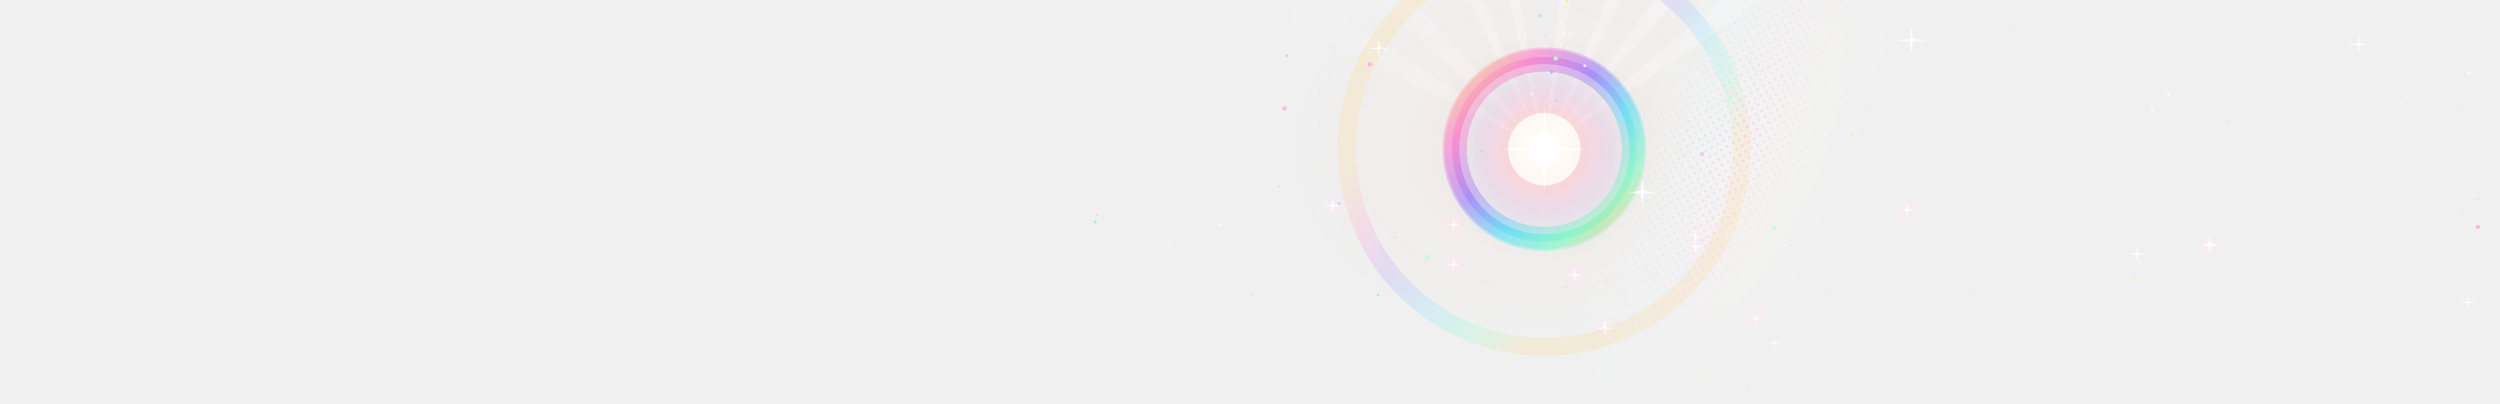
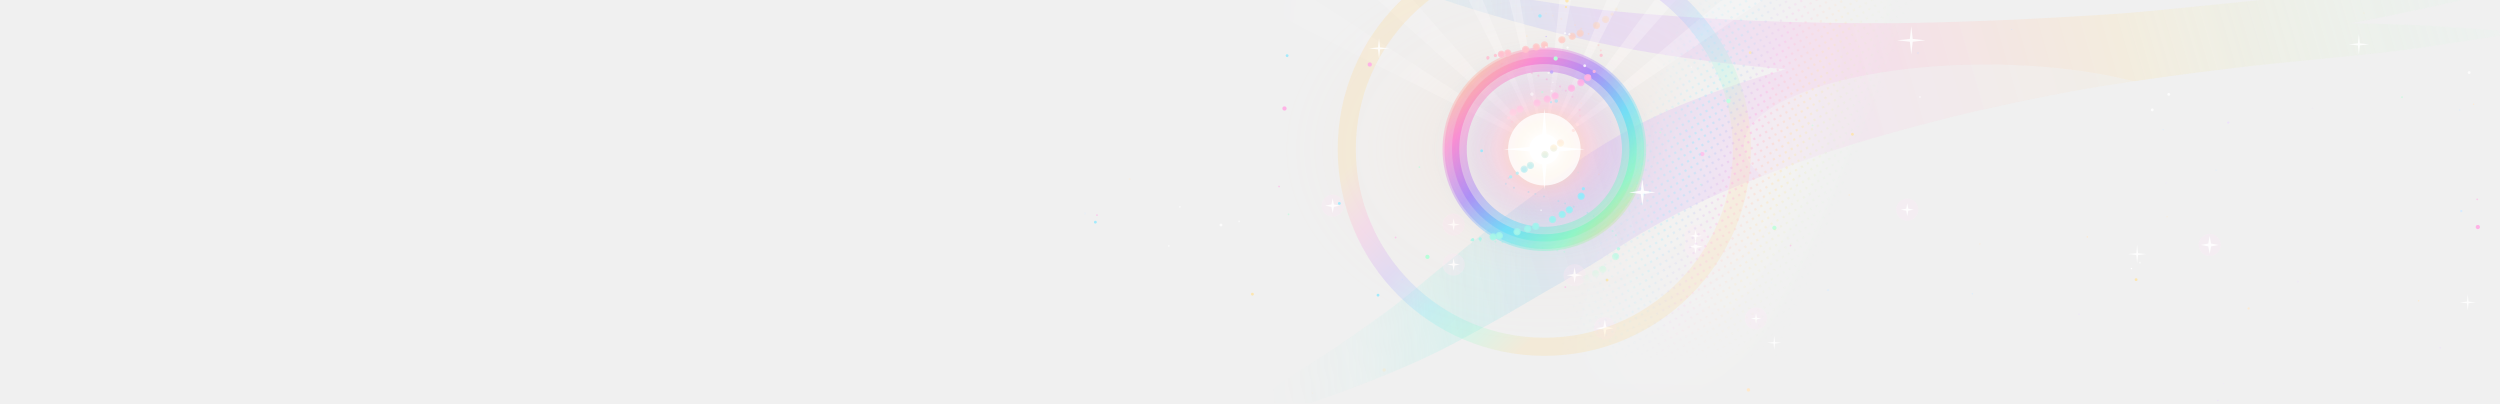
<svg xmlns="http://www.w3.org/2000/svg" viewBox="0 0 1240 200" width="1240" height="200">
  <defs>
    <clipPath id="rdb-cosmic-ascension-49">
      <rect x="0" y="0" width="1240" height="200" rx="18" />
    </clipPath>
    <mask id="q1cq1q" maskUnits="userSpaceOnUse" x="-50" y="-50" width="1340" height="300">
      <rect x="-50" y="-50" width="1340" height="300" fill="url(#q1cq1p)" />
    </mask>
    <linearGradient id="q1cq1p" x1="620" y1="0" x2="760" y2="0" gradientUnits="userSpaceOnUse">
      <stop offset="0" stop-color="#fff" stop-opacity="0" />
      <stop offset="1" stop-color="#fff" />
    </linearGradient>
    <mask id="q1cqk" maskUnits="userSpaceOnUse" x="-50" y="-50" width="1340" height="300">
      <rect x="0" y="0" width="1240" height="200" fill="#fff" />
      <ellipse cx="985" cy="72" rx="120" ry="40" fill="#000" opacity="0.55" />
    </mask>
+     <path d="M610 210c3.6-2.9 12.8-11.2 21.7-17.6 9-6.5 22-14.1 32-20.9 9.9-6.8 19.2-13.3 27.8-19.8 8.6-6.6 16-13.1 24-19.6 8-6.5 16.1-13.2 24.2-19.6 8.1-6.3 16.2-12.4 24.5-18.5 8.2-6.2 15.7-12.5 25-18.5 9.3-5.9 19.4-11.9 30.5-17.2 11.1-5.3 23.4-10.1 36.1-14.6 12.7-4.4 26.1-8.5 40.2-12.1 14-3.5 28.9-6.6 44-9.1 15.2-2.5 30.1-4.4 46.6-6 16.5-1.6 32.5-2.7 52.6-3.5 20-.8 42.7-1.4 67.8-1.5 25.1-.2 58.9-.2 82.7 .6 23.9 .8 50.3 3.2 60.3 3.9l0 0c-9.9 1.5-36.1 6.1-59.7 9.1-23.6 2.9-57.2 5.6-81.9 8.6-24.7 2.9-46.8 6-66.2 9.1-19.4 3.2-34.5 6.3-50.1 9.7-15.5 3.3-29.4 6.8-43.3 10.5-14 3.7-27.6 7.8-40.4 11.9-12.7 4.2-24.9 8.7-36.2 13.2-11.4 4.4-22.2 8.9-31.9 13.6-9.7 4.6-17.9 9.2-26.4 14.1-8.5 5-16 10.3-24.5 15.5-8.5 5.1-17.5 10.4-26.5 15.5-8.9 5.2-17.8 10.5-27.2 15.6-9.3 5.1-18.5 10.2-28.8 15-10.2 4.8-21.3 9.4-32.9 13.8-11.6 4.5-25.9 9.7-36.6 12.8-10.6 3.2-22.8 5-27.4 6zM690-10c4.5 .5 16 1.3 26.7 2.8 10.8 1.5 24.9 4.3 37.8 6.3 12.8 2 26.8 4.2 39.5 5.7 12.7 1.5 24.1 2.3 36.4 3.2 12.3 .9 24.9 1.6 37.4 2.2 12.5 .5 25.1 .9 37.6 1.1 12.5 .2 24.8 .3 37.2 .2 12.5-.2 25.1-.5 37.6-1 12.4-.4 24.9-1 37.1-1.7 12.2-.7 24-1.3 35.9-2.2 11.8-.9 23.6-2.1 35.2-3.3 11.6-1.1 23.2-2.4 34.4-3.5 11.1-1 21.5-1.8 32.5-2.7 10.9-.8 22.5-1.6 33.1-2.2 10.6-.7 21.7-1.4 30.3-1.6 8.6-.1 17.8 .6 21.3 .7l0 0c-3.4 1-12 4.1-20.3 6.3-8.4 2.1-19.4 4.3-29.7 6.5-10.4 2.2-21.8 4.3-32.6 6.4-10.7 2.1-20.9 4.1-31.9 6.2-11 2-22.5 4.3-34.2 6.2-11.6 1.9-23.7 3.8-35.7 5.3-12.1 1.4-24.2 2.5-36.7 3.4-12.4 1-25.1 1.7-37.8 2.2-12.7 .4-25.7 .7-38.5 .6-12.7-.2-25.4-.6-38.1-1.4-12.8-.7-25.7-1.8-38.4-3.2-12.7-1.3-25.5-3-37.9-4.9-12.5-1.9-24.2-4-36.9-6.7-12.7-2.8-26.7-6.5-39.4-10-12.7-3.6-26.5-7.8-36.8-11.3-10.3-3.5-20.9-8-25.1-9.6z" id="q1cqb" />
    <linearGradient id="q1cqc" x1="620" y1="200" x2="1240" y2="20" gradientUnits="userSpaceOnUse" spreadMethod="reflect">
      <stop offset="0" stop-color="#5ee8e0" stop-opacity="0" />
      <stop offset="0.16" stop-color="#6ef0e0" stop-opacity="0.8" />
      <stop offset="0.34" stop-color="#c9a4ff" />
      <stop offset="0.52" stop-color="#ffa8dc" />
      <stop offset="0.72" stop-color="#ffe09a" stop-opacity="0.8" />
      <stop offset="1" stop-color="#b6ffd8" stop-opacity="0.2" />
    </linearGradient>
    <mask id="q1cq1m" maskUnits="userSpaceOnUse" x="-50" y="-50" width="1340" height="300">
      <g transform="rotate(-17 900 100)">
        <rect x="520" y="-140" width="820" height="480" opacity="1" />
      </g>
    </mask>
    <mask id="q1cq1o" maskUnits="userSpaceOnUse" x="-50" y="-50" width="1340" height="300">
      <g transform="rotate(-21 880 100)">
        <rect x="480" y="-160" width="860" height="520" opacity="1" />
      </g>
    </mask>
    <mask id="q1cq1w" maskUnits="userSpaceOnUse" x="-50" y="-50" width="1340" height="300">
      <rect x="-50" y="-50" width="1340" height="300" fill="url(#q1cq1v)" />
    </mask>
    <linearGradient id="q1cq1v" x1="610" y1="0" x2="760" y2="0" gradientUnits="userSpaceOnUse">
      <stop offset="0" stop-color="#fff" stop-opacity="0" />
      <stop offset="1" stop-color="#fff" />
    </linearGradient>
    <radialGradient id="q1cq1x" cx="766" cy="74" r="380" gradientUnits="userSpaceOnUse">
      <stop offset="0" stop-color="#fff2dc" stop-opacity="0.42" />
      <stop offset="0.4" stop-color="#d8c8ff" stop-opacity="0.18" />
      <stop offset="1" stop-color="#a688ff" stop-opacity="0" />
    </radialGradient>
    <mask id="q1cqf" maskUnits="userSpaceOnUse" x="-50" y="-50" width="1340" height="300">
      <rect x="-50" y="-50" width="1340" height="300" fill="url(#q1cq2c)" />
    </mask>
    <linearGradient id="q1cq2c" x1="600" y1="0" x2="770" y2="0" gradientUnits="userSpaceOnUse">
      <stop offset="0" stop-color="#fff" stop-opacity="0" />
      <stop offset="1" stop-color="#fff" />
    </linearGradient>
+     <path d="M556 95.3c2.5-.3 10-2.4 15-1.6 5 .8 10 4.8 15 6.4 5 1.5 10 2 15 2.9 5 .9 10 2.5 15 2.4 5-.1 10-2 15-3 5-1.1 10-3.2 15-3.3 5 0 10 2.1 15 2.9 5 .8 10 1.1 15 2 5 .8 10 2.8 15 3.1 5 .4 10-1.7 15-1 5 .7 10 3.9 15 5.3 5 1.4 10 1 15 2.9 5 2 10 6.8 15 8.8 5 1.9 10 2.2 15 3.1 5 .8 10 2.3 15 1.9 5-.4 10-3.1 15-4.4 5-1.3 10-2.6 15-3.2 5-.6 10 .1 15-.5 5-.6 10-2.1 15-3 5-.9 10-.4 15-2.2 5-1.7 10-6.8 15-8.4 5-1.6 10-.6 15-1.3 5-.6 10-2.5 15-2.5 5-.1 10 2.1 15 2.4 5 .2 10-.9 15-1.1 5-.2 10 .3 15 .1 5-.3 10-2 15-1.7 5 .2 10 1.8 15 3.3 5 1.5 10 4.8 15 5.6 5 .9 10-.4 15-.5 5-.1 10 1 15 0 5-1 10-5.2 15-6.1 5-.8 10 1.4 15 1.1 5-.3 10-2.1 15-2.7 5-.6 10 .3 15-1 5-1.3 10-4.6 15-6.6 5-2 10-3.8 15-5.4 5-1.5 10-3.5 15-4 5-.4 10 .8 15 1.1 5 .4 10 1.3 15 1 5-.4 10-2.4 15-3.2 5-.8 10-.4 15-1.4 5-1 10-4.6 15-4.8 5-.2 10 3.1 15 3.6 5 .5 10-.7 15-.7 5 .1 10 1.7 15 .9 5-.9 12.5-5.1 15-6.1l9 153.6-714 0z" id="q1cq2" />
+     <path d="M556 123.3c2.5-.2 10-.8 15-1.4 5-.5 10-1.2 15-1.8 5-.5 10-.7 15-1.3 5-.7 10-1.1 15-2.6 5-1.4 10-4.7 15-6.2 5-1.6 10-3 15-3.1 5-.1 10 .8 15 2.6 5 1.9 10 6.3 15 8.4 5 2.1 10 3.1 15 4.5 5 1.3 10 2.3 15 3.8 5 1.5 10 2.8 15 5 5 2.2 10 6.5 15 8.3 5 1.8 10 2.3 15 2.4 5 .1 10-1 15-1.9 5-.9 10-2.7 15-3.5 5-.9 10-.6 15-1.5 5-1 10-2.7 15-4.3 5-1.6 10-4 15-5.4 5-1.4 10-2.8 15-3 5-.2 10 1.7 15 1.7 5 0 10-.6 15-1.5 5-1 10-3.1 15-4.4 5-1.3 10-3.2 15-3.6 5-.3 10 1.2 15 1.7 5 .4 10 1.2 15 1.2 5 0 10-.4 15-1.1 5-.6 10-3 15-3 5 .1 10 2.3 15 3.3 5 1.1 10 2.2 15 2.8 5 .6 10 .8 15 .8 5 0 10-1.3 15-.9 5 .4 10 2.3 15 3.3 5 1 10 2 15 2.6 5 .7 10 1.8 15 1.3 5-.5 10-3.3 15-4.2 5-.8 10-.5 15-.8 5-.2 10-.2 15-.5 5-.4 10-.6 15-1.8 5-1.1 10-3.8 15-5 5-1.2 10-1.9 15-2.1 5-.2 10 .5 15 .6 5 .1 10 .7 15-.1 5-.9 10-3.7 15-5 5-1.2 10-1.9 15-2.6 5-.7 10-1.2 15-1.6 5-.5 10 0 15-.9 5-.9 12.5-3.8 15-4.5l9 132-714 0z" id="q1cq3" />
    <mask id="q1cqs" maskUnits="userSpaceOnUse" x="-50" y="-50" width="1340" height="300">
      <rect x="600" y="-10" width="340" height="220" fill="url(#q1cq32)" />
    </mask>
    <linearGradient id="q1cq32" x1="0" y1="0" x2="0" y2="200" gradientUnits="userSpaceOnUse">
      <stop offset="0" stop-color="#fff" stop-opacity="0" />
      <stop offset="0.12" stop-color="#fff" />
      <stop offset="0.6" stop-color="#fff" />
      <stop offset="0.7" stop-color="#fff" stop-opacity="0" />
    </linearGradient>
    <linearGradient id="q1cq5" x1="0" y1="134" x2="0" y2="0" gradientUnits="userSpaceOnUse">
      <stop offset="0" stop-color="#b6ffd8" />
      <stop offset="0.3" stop-color="#8fe9ff" />
      <stop offset="0.46" stop-color="#fff4e0" />
      <stop offset="0.7" stop-color="#ffb0e6" />
      <stop offset="1" stop-color="#ffe3a0" />
    </linearGradient>
+     <path d="M801.5 116.7c0 0 .6 .8 0 0-.7-.8-2.4-3.2-4.1-4.7-1.7-1.5-3.8-3-6-4.3-2.2-1.3-4.8-2.6-7.4-3.7-2.5-1.2-5.3-2.3-8-3.2-2.6-1-5.4-1.9-7.9-2.7-2.5-.7-5-1.4-7.2-2.1-2.3-.6-4.3-1.2-6.1-1.7-1.8-.5-3.3-1-4.5-1.4-1.2-.4-2.1-.8-2.7-1.2-.7-.4-1-.8-1-1.2 0-.5 .2-.9 .7-1.3 .4-.5 1.7-1.3 2-1.5M783.7 57.5c0 0 0 .6 0 0-.1-.7 0-2.6-.4-3.9-.4-1.2-1-2.5-1.8-3.8-.9-1.2-2-2.4-3.4-3.6-1.3-1.2-2.9-2.4-4.6-3.5-1.7-1.1-3.7-2.1-5.7-3.1-2-1-4.2-1.9-6.3-2.7-2.2-.9-4.4-1.7-6.5-2.3-2.1-.7-4.2-1.4-6.1-1.9-1.9-.6-3.7-1-5.2-1.4-1.5-.5-2.8-.8-3.8-1.1-1-.4-1.7-.6-2-.9-.3-.2 .1-.6 .1-.7M804.3-2.9c0 0 .3 .8 0 0-.3-.9-1.6-4.3-1.9-5.1M775.9 124.9c-2.2-.4-8.7-1.7-12.8-2.4-4-.7-8-1.2-11.6-1.7-3.5-.4-6.9-.7-9.7-.9-2.8-.3-5.3-.4-7.2-.5-1.9-.1-3.4-.1-4.3-.2-.9 0-1.3 0-1.3-.1 0 0 1.3-.2 1.5-.2M782.7 85.5c0 0 .5 .6 0 0-.5-.6-1.9-2.3-3.1-3.5-1.1-1.1-2.4-2.1-3.6-3.1-1.3-1-2.6-2-3.8-2.9-1.3-.9-2.5-1.7-3.7-2.6-1.1-.8-2.1-1.6-3.2-2.5-1.1-.9-2.2-1.9-3.4-2.7-1.2-.9-2.4-1.7-3.7-2.5-1.2-.8-2.4-1.5-3.5-2.2-1.1-.6-2.2-1.3-3.1-1.8-.9-.6-1.7-1.2-2.2-1.7-.6-.5-.9-1.2-1.1-1.5M794 25c0 0 .4 .7 0 0-.3-.7-1.1-3-2.3-4.4-1.1-1.5-2.6-3-4.4-4.3-1.8-1.4-4-2.8-6.4-4-2.3-1.3-5.1-2.4-7.8-3.5-2.8-1.1-5.9-2.1-8.9-3-3-.9-6.2-1.7-9.2-2.4-3-.7-6.1-1.3-8.9-1.8-2.7-.5-5.4-.8-7.7-1.2-2.3-.3-4.4-.5-6-.6-1.6-.2-2.9-.3-3.7-.4-.8 0-.8-.1-1-.1" id="q1cqr" fill="none" />
    <linearGradient id="q1cq6" x1="722" y1="30" x2="810" y2="118" gradientUnits="userSpaceOnUse">
      <stop offset="0" stop-color="#ffd27a" />
      <stop offset="0.22" stop-color="#ff86d6" />
      <stop offset="0.42" stop-color="#a688ff" />
      <stop offset="0.62" stop-color="#62e4ff" />
      <stop offset="0.82" stop-color="#86ffc6" />
      <stop offset="1" stop-color="#ffd27a" />
    </linearGradient>
    <radialGradient id="q1cq1" cx="0.5" cy="0.5" r="0.5">
      <stop offset="0" stop-color="#ffffff" stop-opacity="0.9" />
      <stop offset="0.25" stop-color="#ffffff" stop-opacity="0.45" />
      <stop offset="0.6" stop-color="#ffffff" stop-opacity="0.12" />
      <stop offset="1" stop-color="#ffffff" stop-opacity="0" />
    </radialGradient>
    <radialGradient id="q1cq3f" cx="0.5" cy="0.5" r="0.5">
      <stop offset="0" stop-color="#ffc9a8" />
      <stop offset="0.3" stop-color="#ffc9a8" stop-opacity="0.7" />
      <stop offset="0.65" stop-color="#ffc9a8" stop-opacity="0.22" />
      <stop offset="1" stop-color="#ffc9a8" stop-opacity="0" />
    </radialGradient>
    <radialGradient id="q1cq3e" cx="766" cy="74" r="56" gradientUnits="userSpaceOnUse">
      <stop offset="0" stop-color="#ffffff" />
      <stop offset="0.12" stop-color="#fffaf0" stop-opacity="0.95" />
      <stop offset="0.24" stop-color="#ffe0b0" stop-opacity="0.6" />
      <stop offset="0.42" stop-color="#ff9ad8" stop-opacity="0.22" />
      <stop offset="0.66" stop-color="#8c6cff" stop-opacity="0.08" />
      <stop offset="1" stop-color="#62e4ff" stop-opacity="0" />
    </radialGradient>
+     <path d="M756.1 147.1c2.2-.5 8.7-1.7 12.8-2.8 4-1 8-2.2 11.6-3.5 3.5-1.3 6.9-2.8 9.7-4.3 2.8-1.5 5.3-3.1 7.2-4.7 1.9-1.6 3.6-4.2 4.3-5M756 83.9c0 0-.6 .4 0 0 .6-.4 2.6-1.5 3.8-2.3 1.3-.8 2.5-1.7 3.7-2.6 1.1-.9 2.1-1.8 3.2-2.7 1.1-.9 2.2-1.6 3.4-2.5 1.2-.8 2.4-1.7 3.7-2.7 1.2-1 2.4-2 3.5-3 1.1-1.1 2.6-2.8 3.1-3.4M744.7 26.9c0 0-1.1 .2 0 0 1.1-.2 4-.7 6.4-1.2 2.3-.5 5.1-1 7.8-1.7 2.8-.6 5.9-1.4 8.9-2.2 3-.8 6.2-1.8 9.2-2.8 3-1 6.1-2.2 8.9-3.4 2.7-1.3 5.4-2.6 7.7-4 2.3-1.5 5-3.8 6-4.6M740.6 117.5c0 0-1.2 .2 0 0 1.2-.3 4.8-.9 7.4-1.5 2.5-.5 5.3-1.2 8-2 2.6-.7 5.4-1.6 7.9-2.5 2.5-1 5-2 7.2-3.1 2.3-1.1 4.3-2.3 6.1-3.5 1.8-1.2 3.3-2.5 4.5-3.8 1.2-1.3 2.3-3.3 2.7-4M750.5 55.8c0 0-.5 .2 0 0 .6-.3 2-1 3.4-1.6 1.3-.5 2.9-1.1 4.6-1.7 1.7-.7 3.7-1.3 5.7-2.1 2-.7 4.2-1.6 6.3-2.5 2.2-.8 4.4-1.8 6.5-2.9 2.1-1 4.2-2.1 6.1-3.3 1.9-1.2 4.3-3.1 5.2-3.8" id="q1cqi" fill="none" />
+     <path d="M801.7 126.8c0 0-.2 .8 0 0 .2-.9 1.3-3.4 1.3-5.1 0-1.7-1.3-4.2-1.5-5M749.3 87.7c0 0-.5 .3 0 0 .5-.3 1.9-1.1 3.1-1.7 1.1-.7 3-1.7 3.6-2.1M780.4 64.7c0 0-.4 .6 0 0 .4-.5 1.7-2.3 2.2-3.5 .6-1.2 .9-3.1 1.1-3.7M738 28.6c0 0-.4 .1 0 0 .3-.1 1.1-.5 2.3-.8 1.1-.2 3.7-.7 4.4-.9M799.6 7c0 0-.6 .9 0 0 .6-.8 2.9-3.2 3.7-4.8 .8-1.7 .8-4.3 1-5.1M730.5 118.9c0 0-.6 .1 0 0 .7-.1 2.4-.2 4.1-.5 1.7-.2 5-.8 6-.9M784.4 97.1c0 0-.1 .7 0 0 .2-.6 1-2.6 1-4 0-1.3-.2-2.6-.7-3.9-.4-1.2-1.7-3.1-2-3.7M748.3 58.5c0 0 0 .3 0 0 .1-.2 0-.9 .4-1.3 .4-.5 1.5-1.2 1.8-1.4M788.3 37.9c0 0-.6 .7 0 0 .6-.6 2.8-2.6 3.8-4.1 1-1.4 1.7-2.8 2-4.3 .3-1.5-.1-3.7-.1-4.5M727.7-.7c0 0-.3 0 0 0 .3 0 1.6 0 1.9-.1" id="q1cqq" fill="none" />
    <linearGradient id="q1cqw" x1="0" y1="0" x2="520" y2="197.6" gradientUnits="userSpaceOnUse" spreadMethod="repeat">
      <stop offset="0" stop-color="#8fe9ff" stop-opacity="0" />
      <stop offset="0.4" stop-color="#8fe9ff" stop-opacity="0" />
      <stop offset="0.46" stop-color="#8fe9ff" stop-opacity="0.8" />
      <stop offset="0.5" stop-color="#ffb0e6" />
      <stop offset="0.54" stop-color="#ffe3a0" stop-opacity="0.8" />
      <stop offset="0.6" stop-color="#b6ffd8" stop-opacity="0" />
      <stop offset="1" stop-color="#b6ffd8" stop-opacity="0" />
    </linearGradient>
    <mask id="q1cq3l" maskUnits="userSpaceOnUse" x="0" y="0" width="1240" height="200">
      <ellipse cx="850" cy="80" rx="400" ry="130" fill="url(#q1cq0)" />
    </mask>
    <radialGradient id="q1cq0">
      <stop offset="0" stop-color="#fff" />
      <stop offset="0.55" stop-color="#fff" stop-opacity="0.45" />
      <stop offset="1" stop-color="#fff" stop-opacity="0" />
    </radialGradient>
    <mask id="q1cq3q" maskUnits="userSpaceOnUse" x="-50" y="-50" width="1340" height="300">
      <rect x="600" y="0" width="640" height="200" fill="url(#q1cq3p)" />
    </mask>
    <pattern id="q1cq3p" width="3.4" height="3.4" patternUnits="userSpaceOnUse" patternTransform="rotate(-30)">
      <circle cx="1.7" cy="1.7" r="0.6" fill="#fff" />
    </pattern>
    <mask id="q1cq3r" maskUnits="userSpaceOnUse" x="0" y="0" width="1240" height="200">
      <ellipse cx="840" cy="70" rx="340" ry="110" fill="url(#q1cq0)" />
    </mask>
  </defs>
  <g clip-path="url(#rdb-cosmic-ascension-49)">
    <g opacity="1">
      <path d="M686.5 183.5h.01" fill="none" stroke="#ffe9cc" stroke-width="1.7" stroke-linecap="round" opacity="0.5" />
      <path d="M1226.9 51.7h.01" fill="none" stroke="#ffe9cc" stroke-width="0.7" stroke-linecap="round" opacity="0.75" />
      <path d="M1220.8 104.7h.01" fill="none" stroke="#d8ecff" stroke-width="1.1" stroke-linecap="round" opacity="1" />
      <path d="M1172.5 6.5h.01M1074.9 107.5h.01" fill="none" stroke="#ffe9cc" stroke-width="0.7" stroke-linecap="round" opacity="0.5" />
      <path d="M695.5 138.7h.01" fill="none" stroke="#d8ecff" stroke-width="0.7" stroke-linecap="round" opacity="0.5" />
      <path d="M1115.3 153h.01" fill="none" stroke="#ffe9cc" stroke-width="1.1" stroke-linecap="round" opacity="0.75" />
      <path d="M1102.8 190.3h.01" fill="none" stroke="#ecdcff" stroke-width="0.7" stroke-linecap="round" opacity="0.25" />
      <path d="M1210.3 172.5h.01" fill="none" stroke="#ecdcff" stroke-width="0.7" stroke-linecap="round" opacity="0.75" />
      <path d="M878.6 140.1h.01" fill="none" stroke="#d8ecff" stroke-width="0.7" stroke-linecap="round" opacity="0.25" />
      <path d="M836.8 65.4h.01" fill="none" stroke="#ecdcff" stroke-width="1.1" stroke-linecap="round" opacity="0.5" />
      <path d="M798.9 60.4h.01" fill="none" stroke="#ecdcff" stroke-width="0.7" stroke-linecap="round" opacity="0.5" />
      <path d="M1139.7 139.7h.01" fill="none" stroke="#ecdcff" stroke-width="1.1" stroke-linecap="round" opacity="0.25" />
    </g>
    <g opacity="1">
      <path d="M1099.2 84.4h.01" fill="none" stroke="#d8ecff" stroke-width="0.7" stroke-linecap="round" opacity="0.5" />
      <path d="M757.3 17.9h.01M1199.6 149.2h.01M917.2 96.7h.01" fill="none" stroke="#ffe9cc" stroke-width="0.7" stroke-linecap="round" opacity="0.75" />
      <path d="M982 121h.01" fill="none" stroke="#ffe9cc" stroke-width="0.7" stroke-linecap="round" opacity="0.5" />
      <path d="M867.2 193.4h.01" fill="none" stroke="#ffe9cc" stroke-width="1.7" stroke-linecap="round" opacity="1" />
      <path d="M850.9 37.7h.01" fill="none" stroke="#ecdcff" stroke-width="1.1" stroke-linecap="round" opacity="0.5" />
      <path d="M1057.2 133.2h.01" fill="none" stroke="#ffffff" stroke-width="0.7" stroke-linecap="round" opacity="1" />
      <path d="M1031.2 155.9h.01" fill="none" stroke="#ecdcff" stroke-width="0.7" stroke-linecap="round" opacity="0.5" />
      <path d="M1105.2 60.8h.01" fill="none" stroke="#ecdcff" stroke-width="1.1" stroke-linecap="round" opacity="0.75" />
      <path d="M1145.8 135.6h.01" fill="none" stroke="#ffe9cc" stroke-width="0.7" stroke-linecap="round" opacity="0.25" />
      <path d="M1220 54.6h.01" fill="none" stroke="#d8ecff" stroke-width="0.7" stroke-linecap="round" opacity="0.75" />
      <path d="M1035.3 117.5h.01" fill="none" stroke="#ffe9cc" stroke-width="0.7" stroke-linecap="round" opacity="1" />
    </g>
    <g opacity="1">
      <path d="M651 194.9h.01" fill="none" stroke="#ffe9cc" stroke-width="0.7" stroke-linecap="round" opacity="0.25" />
      <path d="M951.3 26.3h.01M906.7 143.9h.01" fill="none" stroke="#d8ecff" stroke-width="1.1" stroke-linecap="round" opacity="0.5" />
      <path d="M538.2 105.9h.01" fill="none" stroke="#d8ecff" stroke-width="1.1" stroke-linecap="round" opacity="0.25" />
      <path d="M1074.5 90.7h.01M749.4 185h.01M1147 53.7h.01" fill="none" stroke="#ecdcff" stroke-width="0.7" stroke-linecap="round" opacity="0.25" />
      <path d="M560.3 88.8h.01" fill="none" stroke="#ffe9cc" stroke-width="1.1" stroke-linecap="round" opacity="0.25" />
      <path d="M838.9 33.3h.01" fill="none" stroke="#ffffff" stroke-width="0.7" stroke-linecap="round" opacity="0.5" />
      <path d="M978.3 145.7h.01M997.8 14.6h.01" fill="none" stroke="#d8ecff" stroke-width="0.7" stroke-linecap="round" opacity="0.75" />
      <path d="M775.1 44.7h.01" fill="none" stroke="#ecdcff" stroke-width="1.1" stroke-linecap="round" opacity="0.25" />
      <path d="M1100 198.6h.01" fill="none" stroke="#ecdcff" stroke-width="0.7" stroke-linecap="round" opacity="0.75" />
      <path d="M879.6 75.3h.01" fill="none" stroke="#ffffff" stroke-width="0.7" stroke-linecap="round" opacity="0.25" />
      <path d="M793 86.5h.01M784.3 51.2h.01" fill="none" stroke="#ffe9cc" stroke-width="0.7" stroke-linecap="round" opacity="0.75" />
      <path d="M1072.9 64.3h.01" fill="none" stroke="#d8ecff" stroke-width="0.7" stroke-linecap="round" opacity="0.5" />
    </g>
    <g mask="url(#q1cq1q)">
      <g mask="url(#q1cqk)">
        <use href="#q1cqb" fill="url(#q1cqc)" opacity="0.26" />
        <g mask="url(#q1cq1m)">
          <use href="#q1cqb" fill="url(#q1cqc)" opacity="0.6" />
        </g>
        <g mask="url(#q1cq1o)">
          <use href="#q1cqb" fill="url(#q1cqc)" opacity="0.5" />
        </g>
      </g>
    </g>
    <g style="mix-blend-mode:screen" mask="url(#q1cq1w)" opacity="1">
      <path d="M766 74L590 -14.3L601 -33.4zM766 74L663.2 -18.1L674.8 -29.6zM766 74L717.2 -22.2L724.8 -25.7zM766 74L743.1 -23.3L749.9 -24.6zM766 74L776 -24.4L783.4 -23.4zM766 74L807.7 -25.6L815 -22.2zM766 74L840.9 -27.3L849.3 -20.5zM766 74L890.2 -30.3L900 -17.4z" fill="url(#q1cq1x)" />
    </g>
    <g mask="url(#q1cqf)">
      <g stroke="#fff1d8" stroke-width="5" stroke-linecap="round" stroke-dasharray="24 700" opacity="0.4">
        <use href="#q1cq2" fill="none" />
      </g>
      <g stroke="#fff1d8" stroke-width="1.3" stroke-linecap="round" stroke-dasharray="24 700" opacity="0.8">
        <use href="#q1cq2" fill="none" />
      </g>
    </g>
    <g mask="url(#q1cqf)">
      <g stroke="#fff1d8" stroke-width="5" stroke-linecap="round" stroke-dasharray="24 700" opacity="0.4">
        <use href="#q1cq3" fill="none" />
      </g>
      <g stroke="#fff1d8" stroke-width="1.3" stroke-linecap="round" stroke-dasharray="24 700" opacity="0.8">
        <use href="#q1cq3" fill="none" />
      </g>
    </g>
    <g opacity="1">
      <path d="M946 104h.01M661 102h.01M721 131.2h.01M796 162.8h.01" fill="none" stroke="#ffe9f8" stroke-width="11" stroke-linecap="round" opacity="0.3" />
      <path d="M946 100.8l0.5 2.7l2.7 0.5l-2.7 0.5l-0.5 2.7l-0.5 -2.7l-2.7 -0.5l2.7 -0.5zM661 98.3l0.6 3.1l3.1 0.6l-3.1 0.6l-0.6 3.1l-0.6 -3.1l-3.1 -0.6l3.1 -0.6zM721 128.1l0.5 2.6l2.6 0.5l-2.6 0.5l-0.5 2.6l-0.5 -2.6l-2.6 -0.5l2.6 -0.5zM796 158.4l0.7 3.7l3.7 0.7l-3.7 0.7l-0.7 3.7l-0.7 -3.7l-3.7 -0.7l3.7 -0.7z" fill="#ffffff" opacity="0.9" />
    </g>
    <g opacity="1">
      <path d="M721 111.4h.01M1096 121.5h.01M781 136.5h.01" fill="none" stroke="#ffe9f8" stroke-width="11" stroke-linecap="round" opacity="0.3" />
      <path d="M721 108.3l0.5 2.6l2.6 0.5l-2.6 0.5l-0.5 2.6l-0.5 -2.6l-2.6 -0.5l2.6 -0.5zM1096 117.1l0.7 3.7l3.7 0.7l-3.7 0.7l-0.7 3.7l-0.7 -3.7l-3.7 -0.7l3.7 -0.7zM781 132.6l0.6 3.3l3.3 0.6l-3.3 0.6l-0.6 3.3l-0.6 -3.3l-3.3 -0.6l3.3 -0.6z" fill="#ffffff" opacity="0.9" />
    </g>
    <g opacity="1">
      <path d="M841 117h.01M841 122.3h.01M871 158h.01" fill="none" stroke="#ffe9f8" stroke-width="11" stroke-linecap="round" opacity="0.3" />
      <path d="M841 114l0.5 2.5l2.5 0.5l-2.5 0.5l-0.5 2.5l-0.5 -2.5l-2.5 -0.5l2.5 -0.5zM841 118.7l0.6 3l3 0.6l-3 0.6l-0.6 3l-0.6 -3l-3 -0.6l3 -0.6zM871 155.4l0.4 2.2l2.2 0.4l-2.2 0.4l-0.4 2.2l-0.4 -2.2l-2.2 -0.4l2.2 -0.4z" fill="#ffffff" opacity="0.9" />
    </g>
    <g mask="url(#q1cqs)">
      <g stroke="url(#q1cq5)" stroke-width="1" stroke-linecap="round" stroke-dasharray="0.01 3.5 0.01 7.5 0.01 4.5" opacity="0.5">
        <use href="#q1cqr" />
      </g>
    </g>
    <g>
      <circle cx="766" cy="74" r="48" fill="none" stroke="url(#q1cq6)" stroke-width="5" opacity="0.45" />
    </g>
    <circle cx="766" cy="74" r="44" fill="none" stroke="url(#q1cq6)" stroke-width="11" opacity="0.55" />
    <circle cx="766" cy="74" r="44" fill="none" stroke="url(#q1cq6)" stroke-width="3.6" />
    <circle cx="766" cy="74" r="98" fill="none" stroke="url(#q1cq6)" stroke-width="9" opacity="0.2" />
    <g opacity="1">
      <ellipse cx="766" cy="74" rx="130" ry="96" fill="url(#q1cq3f)" opacity="0.18" />
      <circle cx="766" cy="74" r="56" fill="url(#q1cq3e)" />
      <circle cx="766" cy="74" r="18" fill="#ffffff" opacity="0.8" />
      <circle cx="766" cy="74" r="7.5" fill="#ffffff" />
    </g>
    <polygon points="766,54 767.6,72.4 786,74 767.6,75.6 766,94 764.4,75.6 746,74 764.4,72.4" fill="#ffffff" opacity="1" />
    <polygon points="814.6,88.9 815.4,94.6 821.1,95.4 815.4,96.2 814.6,101.9 813.8,96.2 808.1,95.4 813.8,94.6" fill="#ffffff" opacity="0.95" />
    <g mask="url(#q1cqs)">
      <g opacity="0.8">
        <g stroke="url(#q1cq5)" stroke-width="3.6" stroke-linecap="round" stroke-dasharray="0.01 4.2 0.01 9 0.01 5.4" opacity="1">
          <use href="#q1cqi" />
        </g>
      </g>
      <g stroke="url(#q1cq5)" stroke-width="1.6" stroke-linecap="round" stroke-dasharray="0.01 4.2 0.01 9 0.01 5.4" opacity="0.85">
        <use href="#q1cqq" />
      </g>
      <g stroke="url(#q1cq5)" stroke-width="2.4" stroke-linecap="round" stroke-dasharray="0.01 4.2 0.01 9 0.01 5.4" opacity="1">
        <use href="#q1cqi" />
      </g>
    </g>
    <g opacity="1">
      <path d="M763.8 7.9h.01" fill="none" stroke="#8fe9ff" stroke-width="1.7" stroke-linecap="round" opacity="0.75" />
      <path d="M776.3 16.5h.01M778.4 17h.01" fill="none" stroke="#ffffff" stroke-width="1.1" stroke-linecap="round" opacity="0.75" />
      <path d="M768.1 36.2h.01M766.8 23.4h.01" fill="none" stroke="#ffffff" stroke-width="1.1" stroke-linecap="round" opacity="0.5" />
      <path d="M769.6 35.7h.01" fill="none" stroke="#b9a2ff" stroke-width="1.7" stroke-linecap="round" opacity="0.75" />
      <path d="M770.2 40.8h.01" fill="none" stroke="#ffffff" stroke-width="0.7" stroke-linecap="round" opacity="0.5" />
      <path d="M776.7 3.5h.01" fill="none" stroke="#ffe3a0" stroke-width="1.1" stroke-linecap="round" opacity="0.75" />
    </g>
    <g opacity="1">
      <path d="M769.6 45.1h.01" fill="none" stroke="#ffffff" stroke-width="1.1" stroke-linecap="round" opacity="0.5" />
      <path d="M765 45.7h.01" fill="none" stroke="#b6ffd8" stroke-width="1.1" stroke-linecap="round" opacity="0.5" />
      <path d="M777.5 23.6h.01" fill="none" stroke="#ffffff" stroke-width="1.1" stroke-linecap="round" opacity="0.75" />
      <path d="M769.3 50.7h.01" fill="none" stroke="#8fe9ff" stroke-width="1.1" stroke-linecap="round" opacity="0.5" />
      <path d="M759.8 46.7h.01" fill="none" stroke="#ffffff" stroke-width="1.7" stroke-linecap="round" opacity="0.5" />
      <path d="M777.2 0.4h.01" fill="none" stroke="#ffe3a0" stroke-width="1.7" stroke-linecap="round" opacity="0.75" />
      <path d="M766.9 18.1h.01" fill="none" stroke="#b9a2ff" stroke-width="0.7" stroke-linecap="round" opacity="0.5" />
      <path d="M771.9 50.1h.01" fill="none" stroke="#8fe9ff" stroke-width="1.7" stroke-linecap="round" opacity="0.5" />
    </g>
    <g opacity="1">
      <path d="M579.7 122h.01M585.2 102.6h.01M764.4 104.3h.01M1061.4 130.3h.01M614.6 109.8h.01M952.3 48.1h.01" fill="none" stroke="#ffffff" stroke-width="0.9" stroke-linecap="round" opacity="0.55" />
    </g>
    <g opacity="1">
      <path d="M1228.7 98.9h.01M634.4 92.5h.01M776.4 142.4h.01M544.1 106.7h.01M692.2 117.8h.01M888.1 121.8h.01" fill="none" stroke="#ffb0e6" stroke-width="0.9" stroke-linecap="round" opacity="0.55" />
    </g>
    <g opacity="1">
      <path d="M704 82.9h.01M843.6 91.5h.01M899 62.2h.01M823.5 65.7h.01M639.1 106.3h.01M1191.4 48.2h.01" fill="none" stroke="#b6ffd8" stroke-width="0.9" stroke-linecap="round" opacity="0.55" />
    </g>
    <g opacity="1">
      <path d="M868.1 26.1h.01M797.1 138.9h.01M621.2 145.9h.01M918.8 66.6h.01M1059.5 138.7h.01" fill="none" stroke="#ffe3a0" stroke-width="1.4" stroke-linecap="round" opacity="0.8" />
    </g>
    <g opacity="1">
      <path d="M638.4 27.6h.01M664.3 100.9h.01M734.9 74.8h.01M683.5 146.4h.01M543.3 110.2h.01" fill="none" stroke="#8fe9ff" stroke-width="1.4" stroke-linecap="round" opacity="0.8" />
    </g>
    <g opacity="1">
      <path d="M1224.7 36h.01M1067.5 54.5h.01M786 32.6h.01M605.6 111.6h.01M1075.7 46.8h.01" fill="none" stroke="#ffffff" stroke-width="1.4" stroke-linecap="round" opacity="0.8" />
    </g>
    <g opacity="1">
      <path d="M637.1 53.8h.01M679.4 32h.01M1229 112.6h.01M844.3 76.4h.01" fill="none" stroke="#ffb0e6" stroke-width="2.1" stroke-linecap="round" opacity="0.95" />
    </g>
    <g opacity="1">
      <path d="M857.3 50.1h.01M771.6 29h.01M708 127.4h.01M880.1 113h.01" fill="none" stroke="#b6ffd8" stroke-width="2.1" stroke-linecap="round" opacity="0.95" />
    </g>
    <rect x="600" y="0" width="640" height="200" fill="url(#q1cqw)" opacity="0.32" style="mix-blend-mode:screen" mask="url(#q1cq3l)" />
    <g mask="url(#q1cq3q)">
      <rect x="600" y="0" width="640" height="200" fill="url(#q1cqw)" opacity="0.55" style="mix-blend-mode:screen" mask="url(#q1cq3r)" />
    </g>
    <polygon points="948,13 948.7,19.3 955,20 948.7,20.7 948,27 947.3,20.7 941,20 947.3,19.3" fill="#ffffff" opacity="0.85" />
    <polygon points="1170,17 1170.5,21.5 1175,22 1170.5,22.5 1170,27 1169.5,22.5 1165,22 1169.5,21.5" fill="#ffffff" opacity="0.85" />
    <polygon points="684,19 684.5,23.5 689,24 684.5,24.5 684,29 683.5,24.5 679,24 683.5,23.5" fill="#ffffff" opacity="0.85" />
    <polygon points="1224,146 1224.4,149.6 1228,150 1224.4,150.4 1224,154 1223.6,150.4 1220,150 1223.6,149.6" fill="#ffffff" opacity="0.85" />
    <polygon points="1060,121.5 1060.5,125.6 1064.5,126 1060.5,126.5 1060,130.5 1059.6,126.5 1055.5,126 1059.6,125.6" fill="#ffffff" opacity="0.85" />
    <polygon points="880,166.5 880.4,169.7 883.5,170 880.4,170.4 880,173.5 879.7,170.4 876.5,170 879.7,169.7" fill="#ffffff" opacity="0.85" />
  </g>
</svg>
